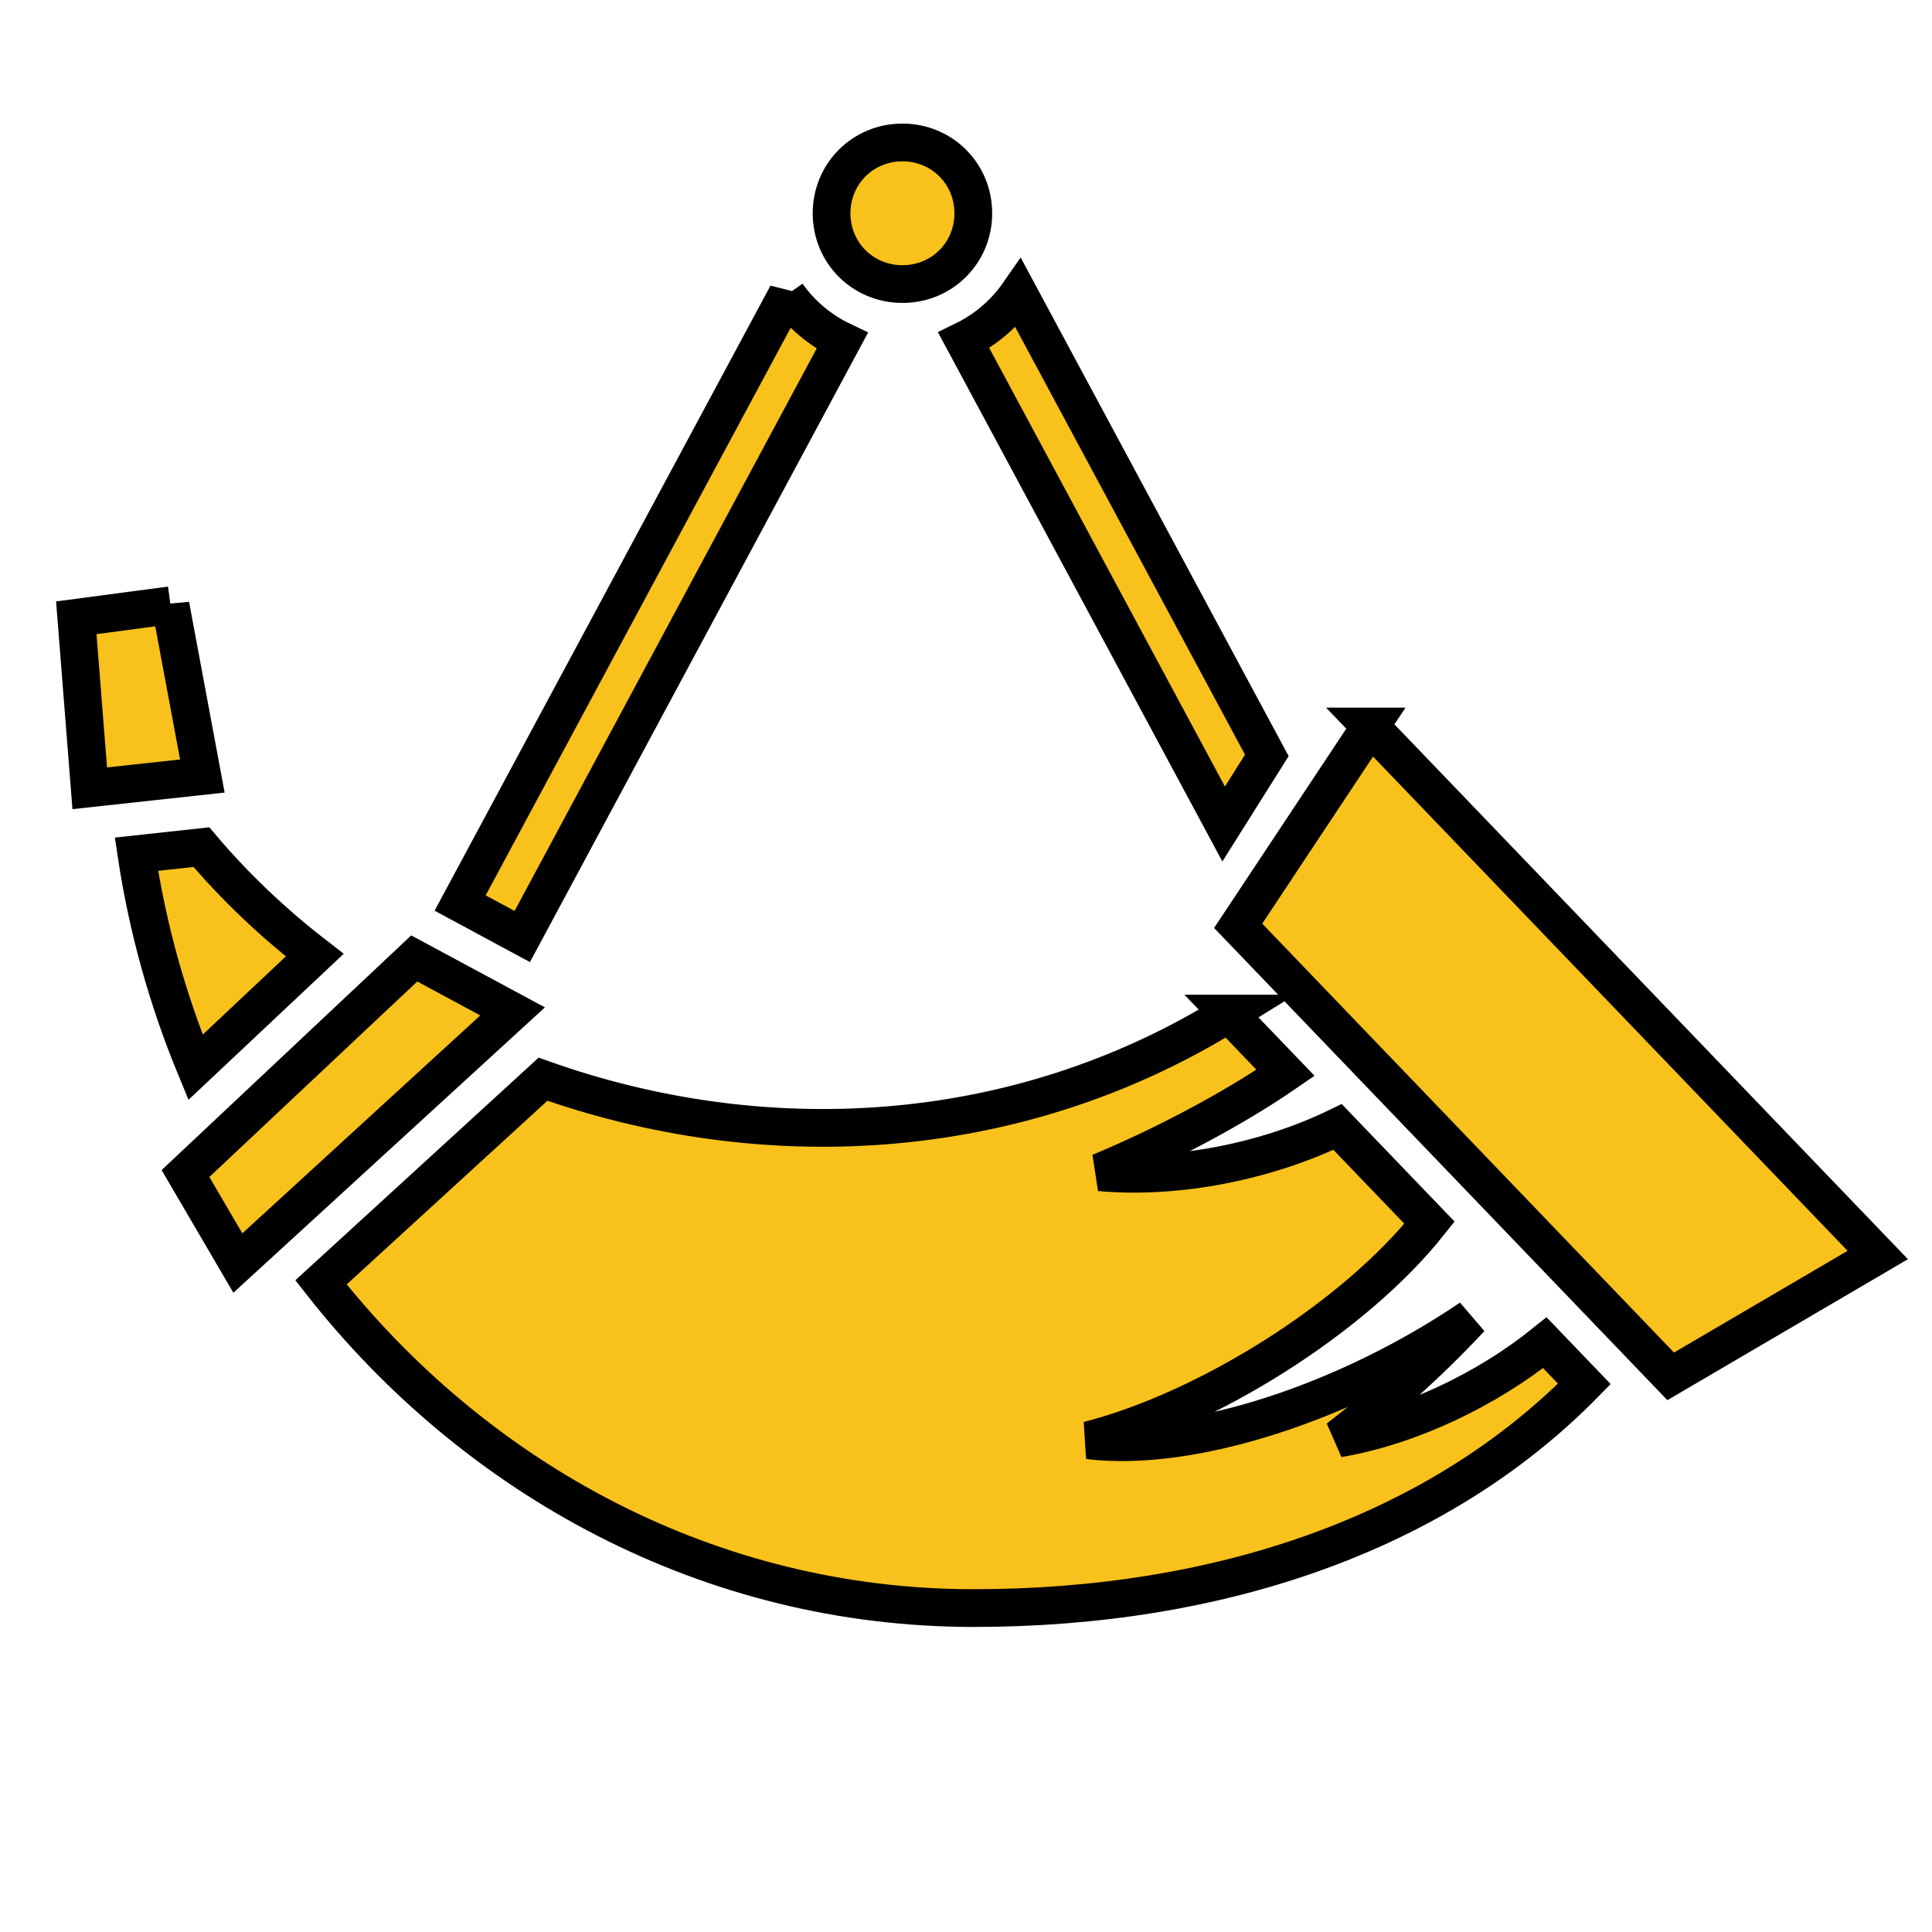
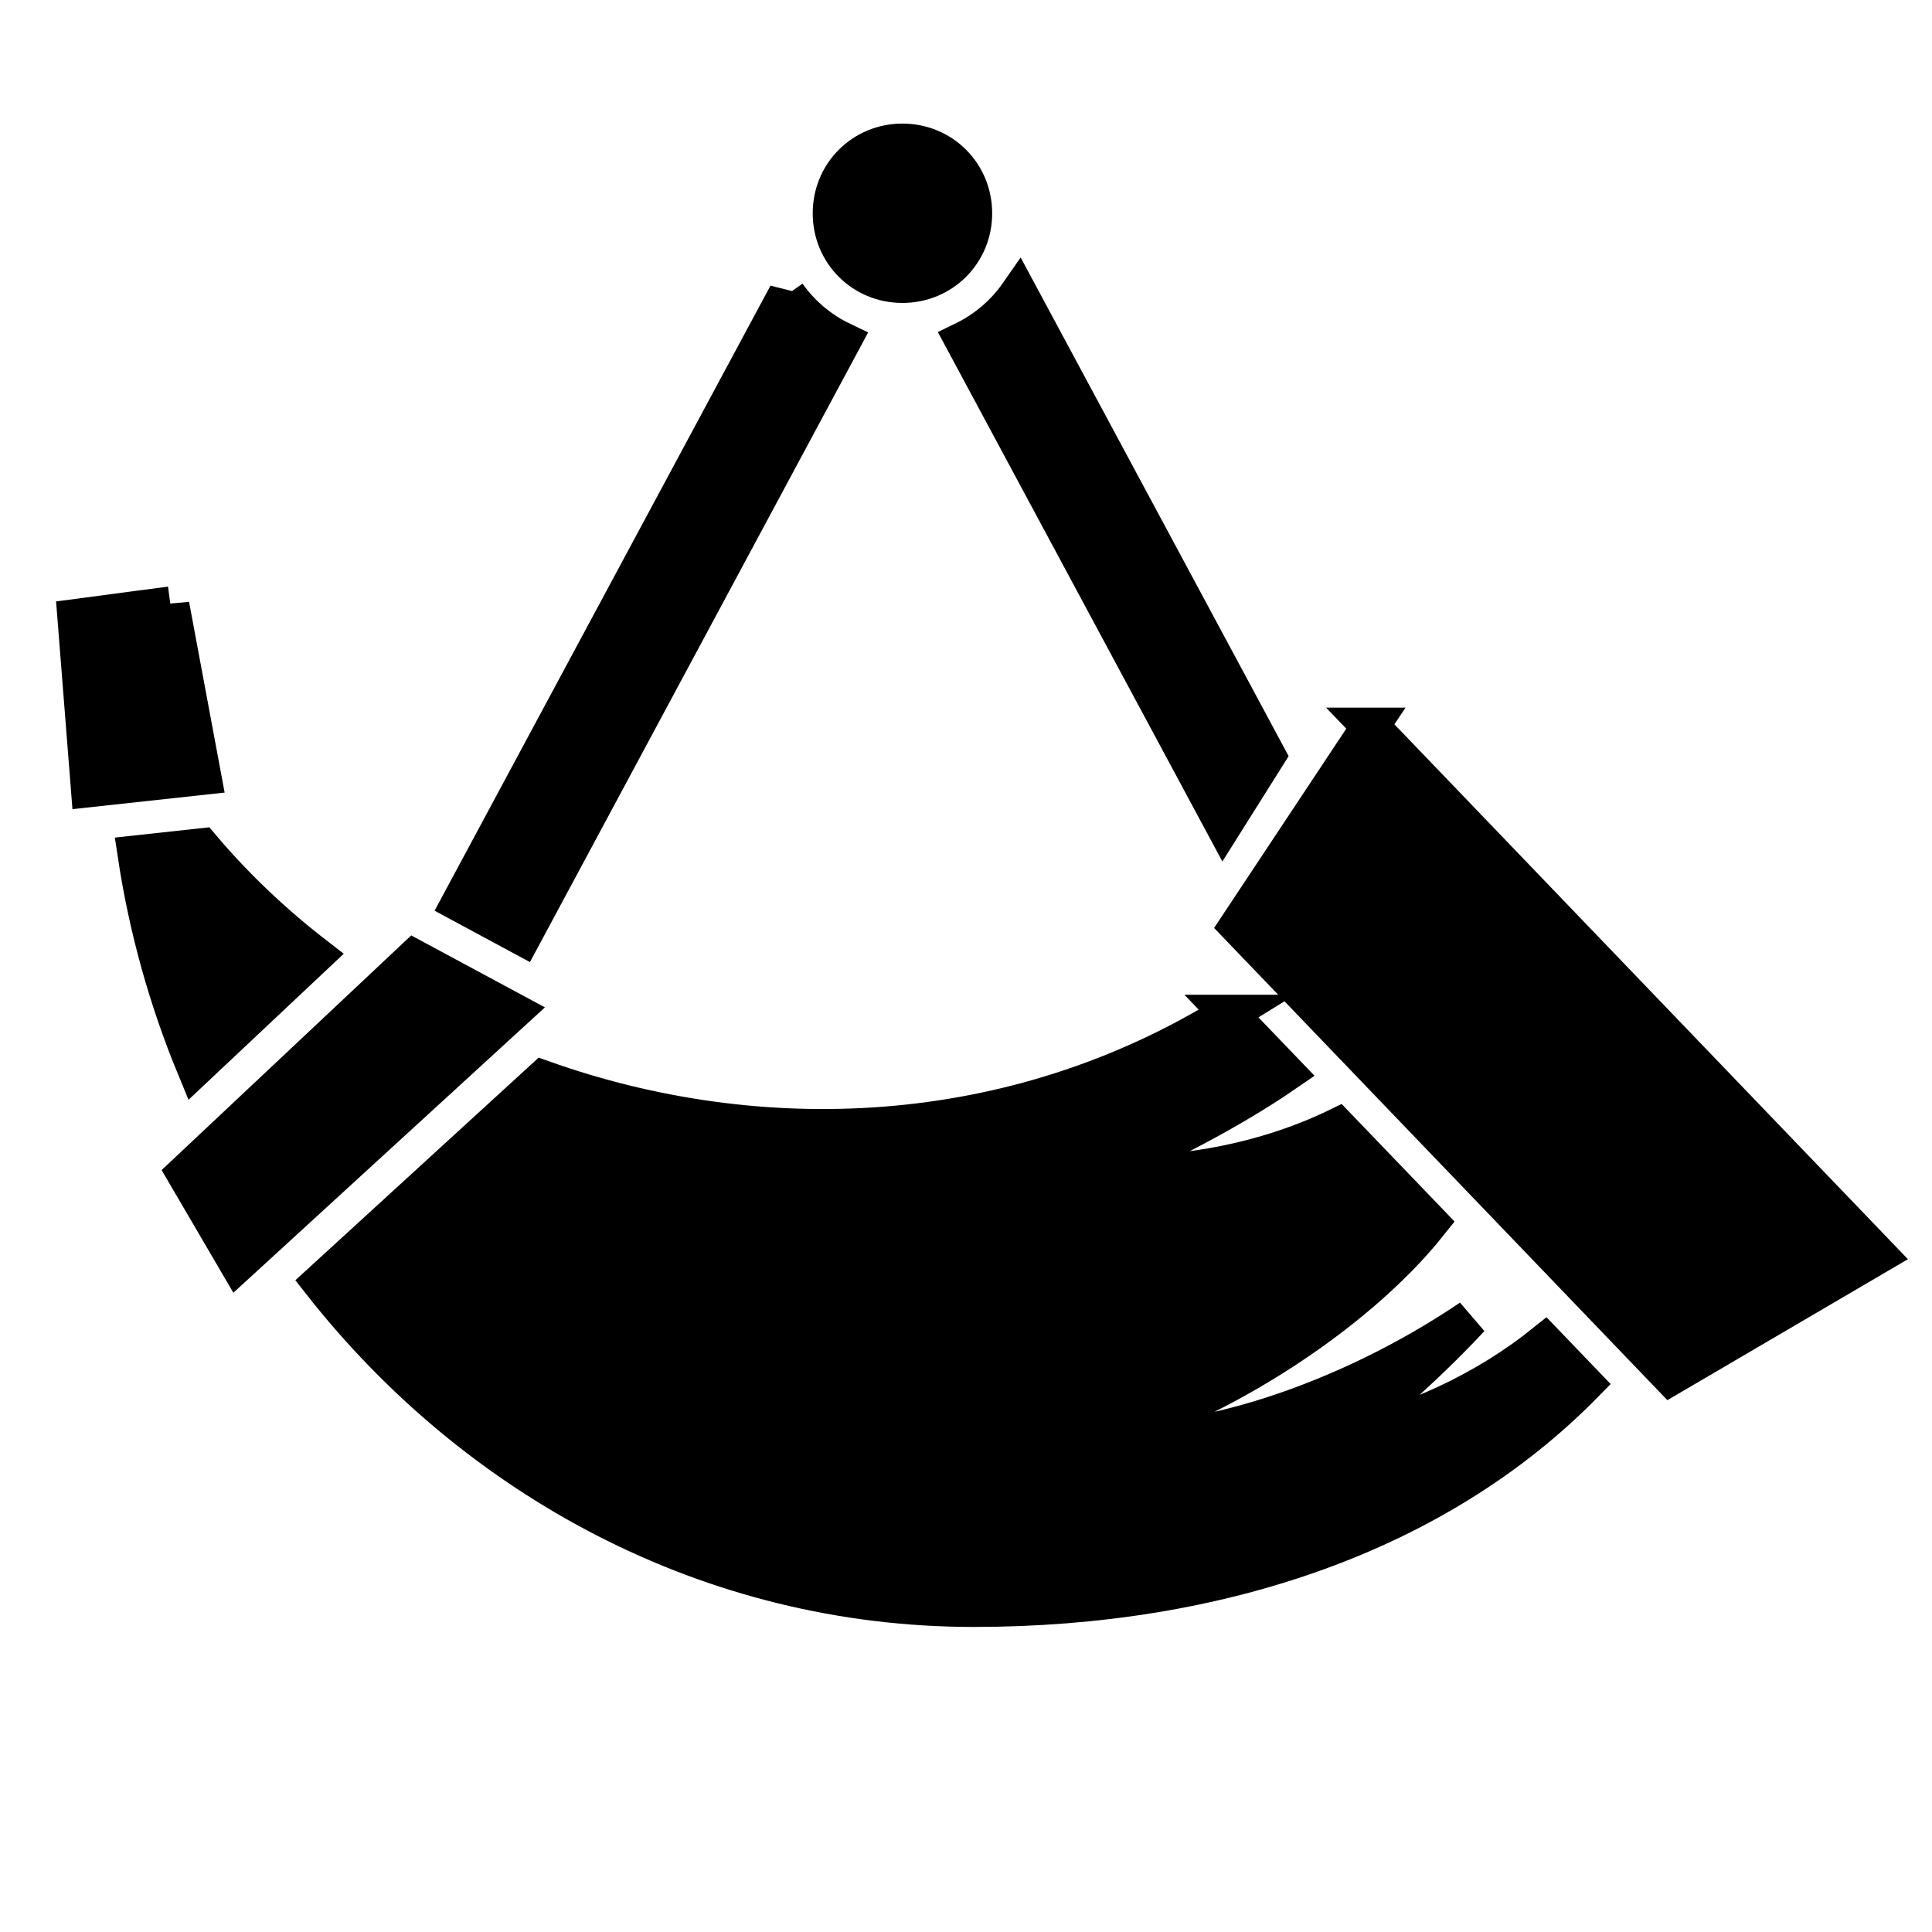
<svg xmlns="http://www.w3.org/2000/svg" viewBox="0 0 512 512" style="height: 512px; width: 512px;">
  <g class="" transform="translate(0,0)" style="">
-     <path d="M239.156 37.75c-10.482 0-18.78 8.3-18.78 18.78 0 10.483 8.298 18.75 18.78 18.75 10.482 0 18.78-8.267 18.78-18.75.002-10.48-8.298-18.78-18.78-18.78zm30.78 40.03a37.953 37.953 0 0 1-14.53 12.44l68.875 128.155 11.44-18.188L269.936 77.78zm-61.342.282-86.656 161.25 16.468 8.875 84.78-157.843a37.922 37.922 0 0 1-14.592-12.28zM45.188 160.406l-24.97 3.313 3.563 45.186 29.845-3.25-8.438-45.25zm317.968 32.125-35.03 52.814L442.75 364.75l54.875-32.156-134.47-140.063zM53.376 224.5l-17.22 1.875a242.486 242.486 0 0 0 15.657 56.47l31.593-29.72c-11.057-8.548-21.156-18.13-30.03-28.625zM109.78 254l-60.624 57 13.875 23.72 72.814-66.69L109.78 254zm215.845 14.625c-57.23 35.417-124.366 37.77-181.72 17.375l-58.843 53.844c41.063 52.304 103.08 86.312 172.938 86.312 65.384.002 123.118-19.914 161.875-59.406l-10.47-10.906c-15.392 12.397-35.67 22.09-54.75 25.375 11.426-8.788 24.36-20.352 35.064-31.876-32.882 22.27-73.838 35.722-101.283 32.344 31.562-8.1 70.43-32.47 90.407-57.657l-24.375-25.374c-18.687 9.08-42.456 13.885-63.033 12 15.763-6.55 34.606-16.258 49.25-26.344l-15.062-15.687z" fill="#f8c11c" fill-opacity="1" stroke="#000000" stroke-opacity="1" stroke-width="10" />
+     <path d="M239.156 37.75c-10.482 0-18.78 8.3-18.78 18.78 0 10.483 8.298 18.75 18.78 18.75 10.482 0 18.78-8.267 18.78-18.75.002-10.48-8.298-18.78-18.78-18.78zm30.78 40.03a37.953 37.953 0 0 1-14.53 12.44l68.875 128.155 11.44-18.188L269.936 77.78zm-61.342.282-86.656 161.25 16.468 8.875 84.78-157.843a37.922 37.922 0 0 1-14.592-12.28zM45.188 160.406l-24.97 3.313 3.563 45.186 29.845-3.25-8.438-45.25zm317.968 32.125-35.03 52.814L442.75 364.75l54.875-32.156-134.47-140.063zM53.376 224.5l-17.22 1.875a242.486 242.486 0 0 0 15.657 56.47l31.593-29.72c-11.057-8.548-21.156-18.13-30.03-28.625zM109.78 254l-60.624 57 13.875 23.72 72.814-66.69L109.78 254zm215.845 14.625c-57.23 35.417-124.366 37.77-181.72 17.375l-58.843 53.844c41.063 52.304 103.08 86.312 172.938 86.312 65.384.002 123.118-19.914 161.875-59.406l-10.47-10.906c-15.392 12.397-35.67 22.09-54.75 25.375 11.426-8.788 24.36-20.352 35.064-31.876-32.882 22.27-73.838 35.722-101.283 32.344 31.562-8.1 70.43-32.47 90.407-57.657l-24.375-25.374c-18.687 9.08-42.456 13.885-63.033 12 15.763-6.55 34.606-16.258 49.25-26.344l-15.062-15.687z" fill="#000000" fill-opacity="1" stroke="#000000" stroke-opacity="1" stroke-width="10" />
  </g>
</svg>
